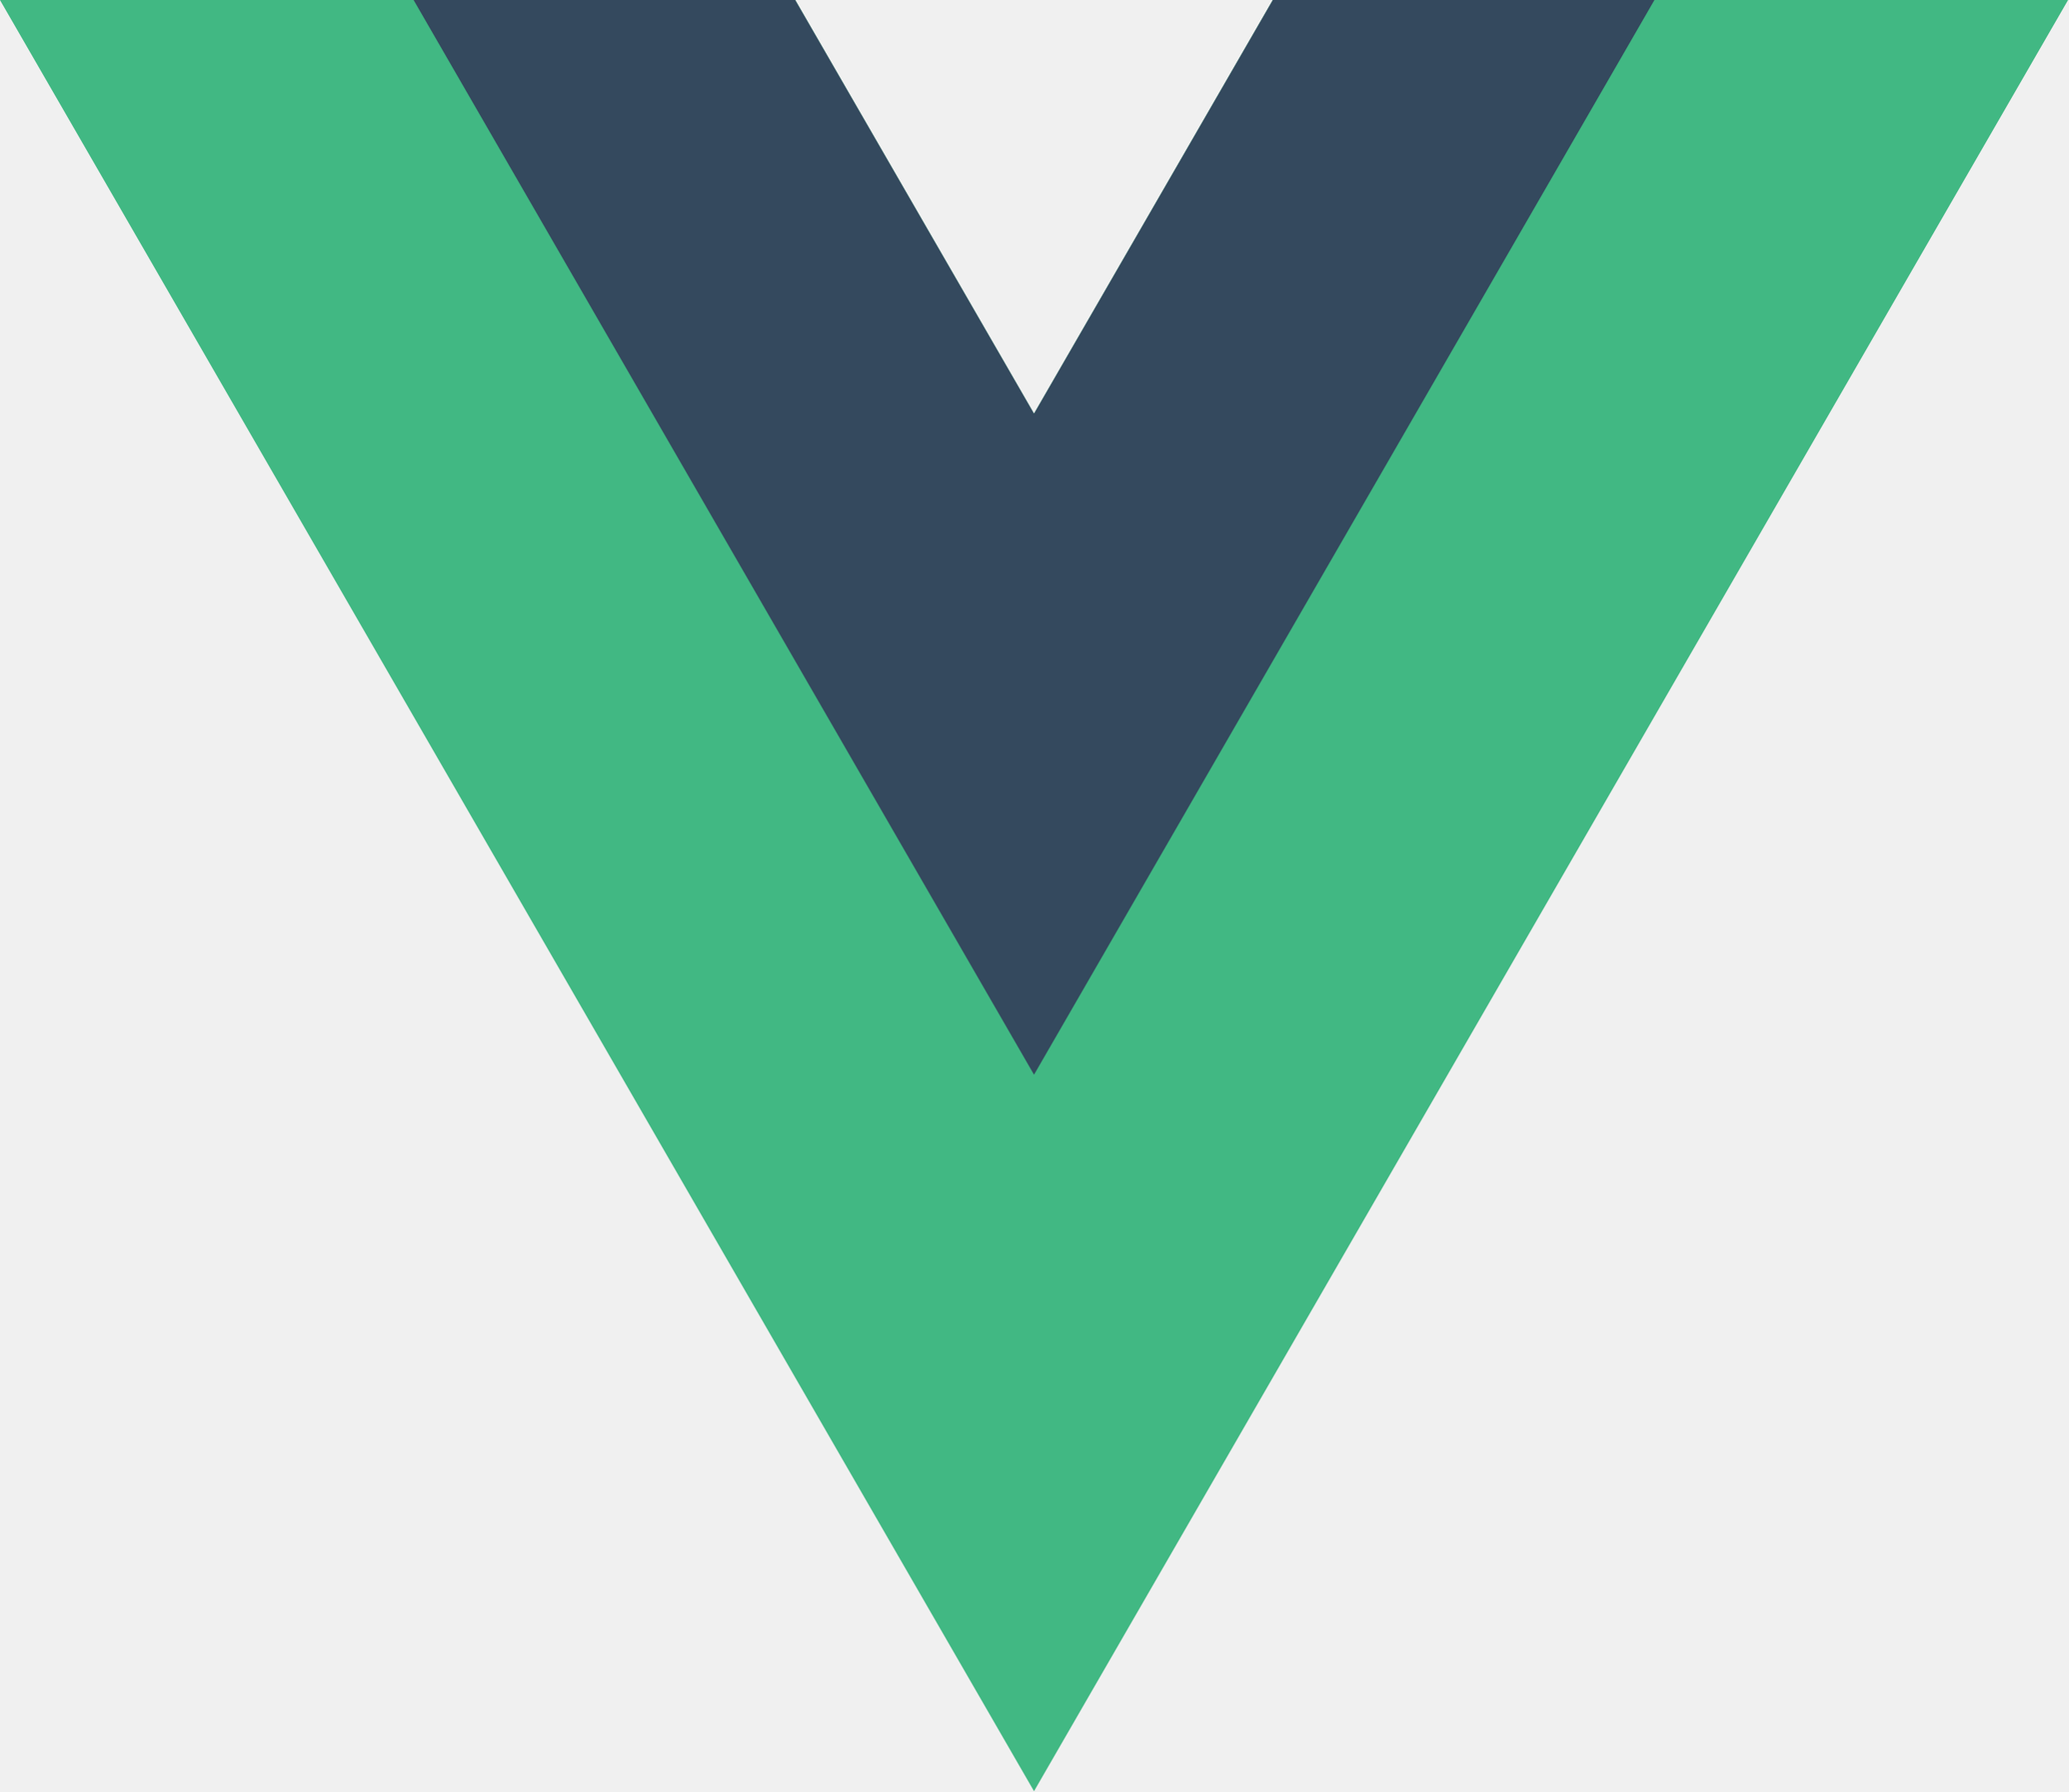
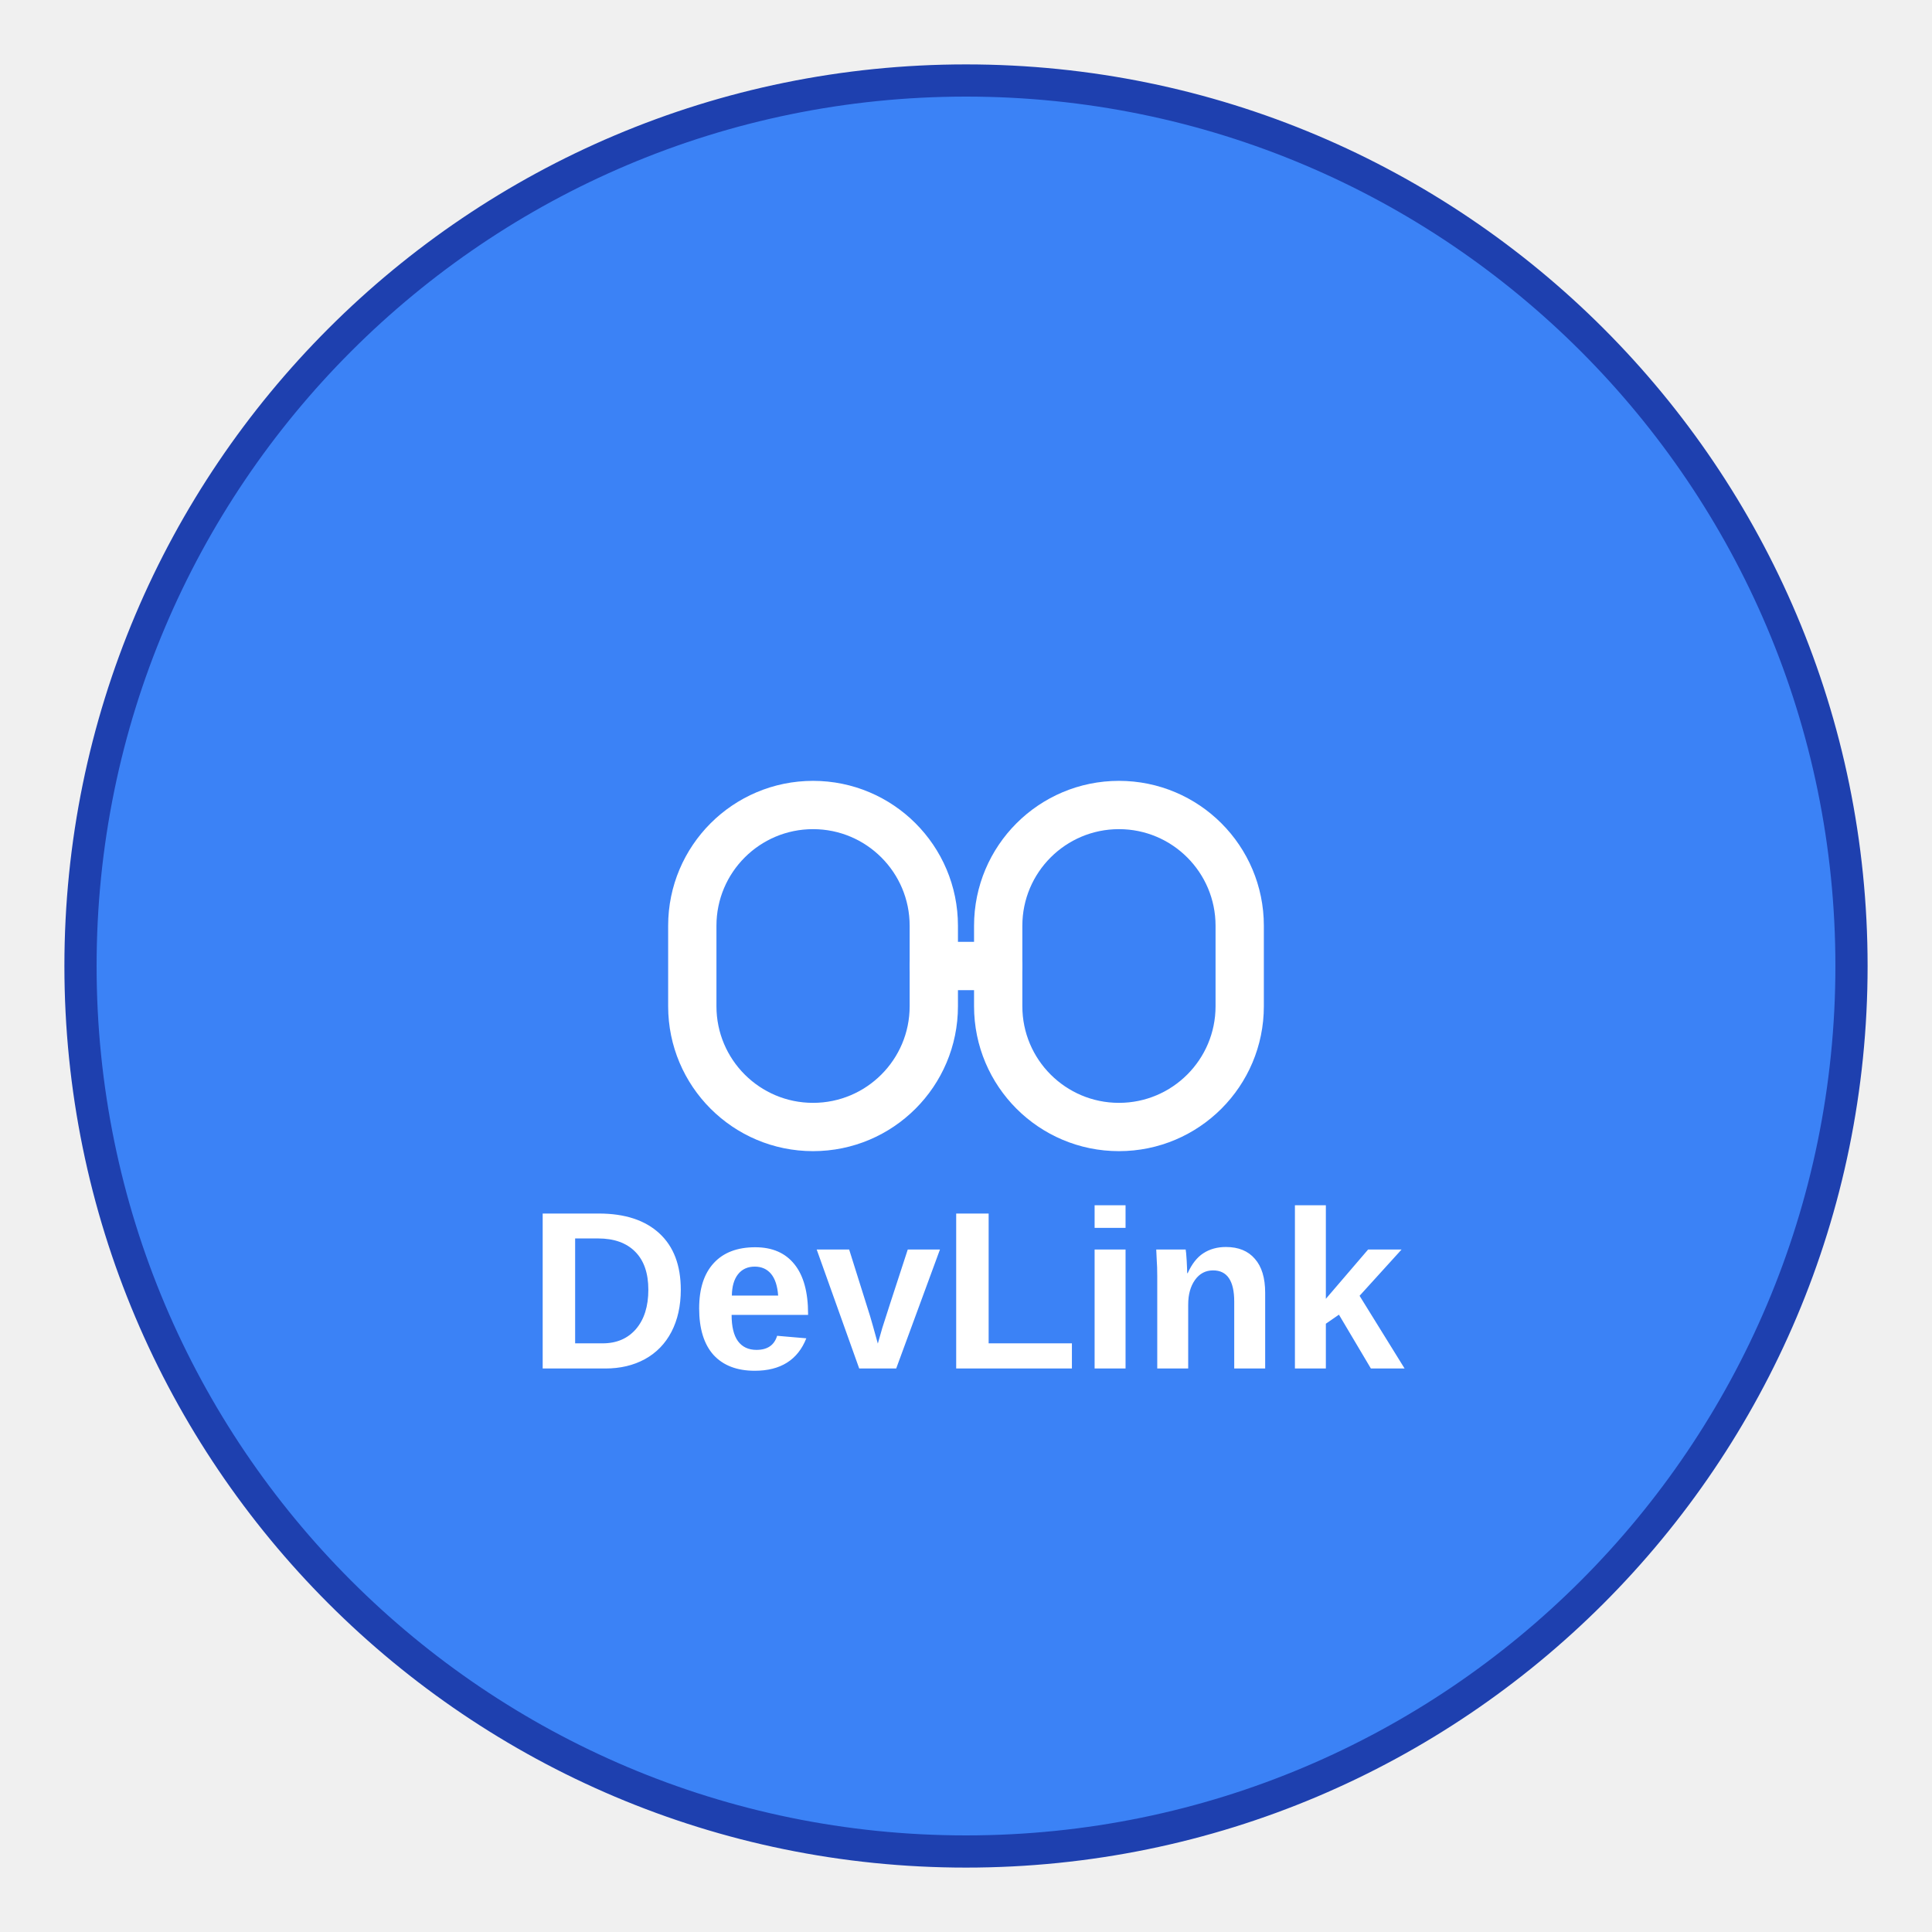
- <svg xmlns="http://www.w3.org/2000/svg" viewBox="0 0 261.76 226.69">
-   <path d="M161.096.001l-30.225 52.351L100.647.001H-.005l130.877 226.688L261.749.001z" fill="#41b883" />
-   <path d="M161.096.001l-30.225 52.351L100.647.001H52.346l78.526 136.01L209.398.001z" fill="#34495e" />
+ <svg xmlns="http://www.w3.org/2000/svg" width="120" height="120" viewBox="0 0 120 120" fill="none">
+   <circle cx="60" cy="60" r="55" fill="#3B82F6" stroke="#1E40AF" stroke-width="2" />
+   <g transform="translate(35, 35)">
+     <rect x="8" y="15" width="15" height="20" rx="7.5" ry="7.5" fill="none" stroke="white" stroke-width="3" />
+     <rect x="27" y="15" width="15" height="20" rx="7.5" ry="7.5" fill="none" stroke="white" stroke-width="3" />
+     <line x1="23" y1="25" x2="27" y2="25" stroke="white" stroke-width="3" stroke-linecap="round" />
+   </g>
+   <text x="60" y="85" font-family="Arial, sans-serif" font-size="14" font-weight="bold" text-anchor="middle" fill="white">
+     DevLink
+   </text>
</svg>
